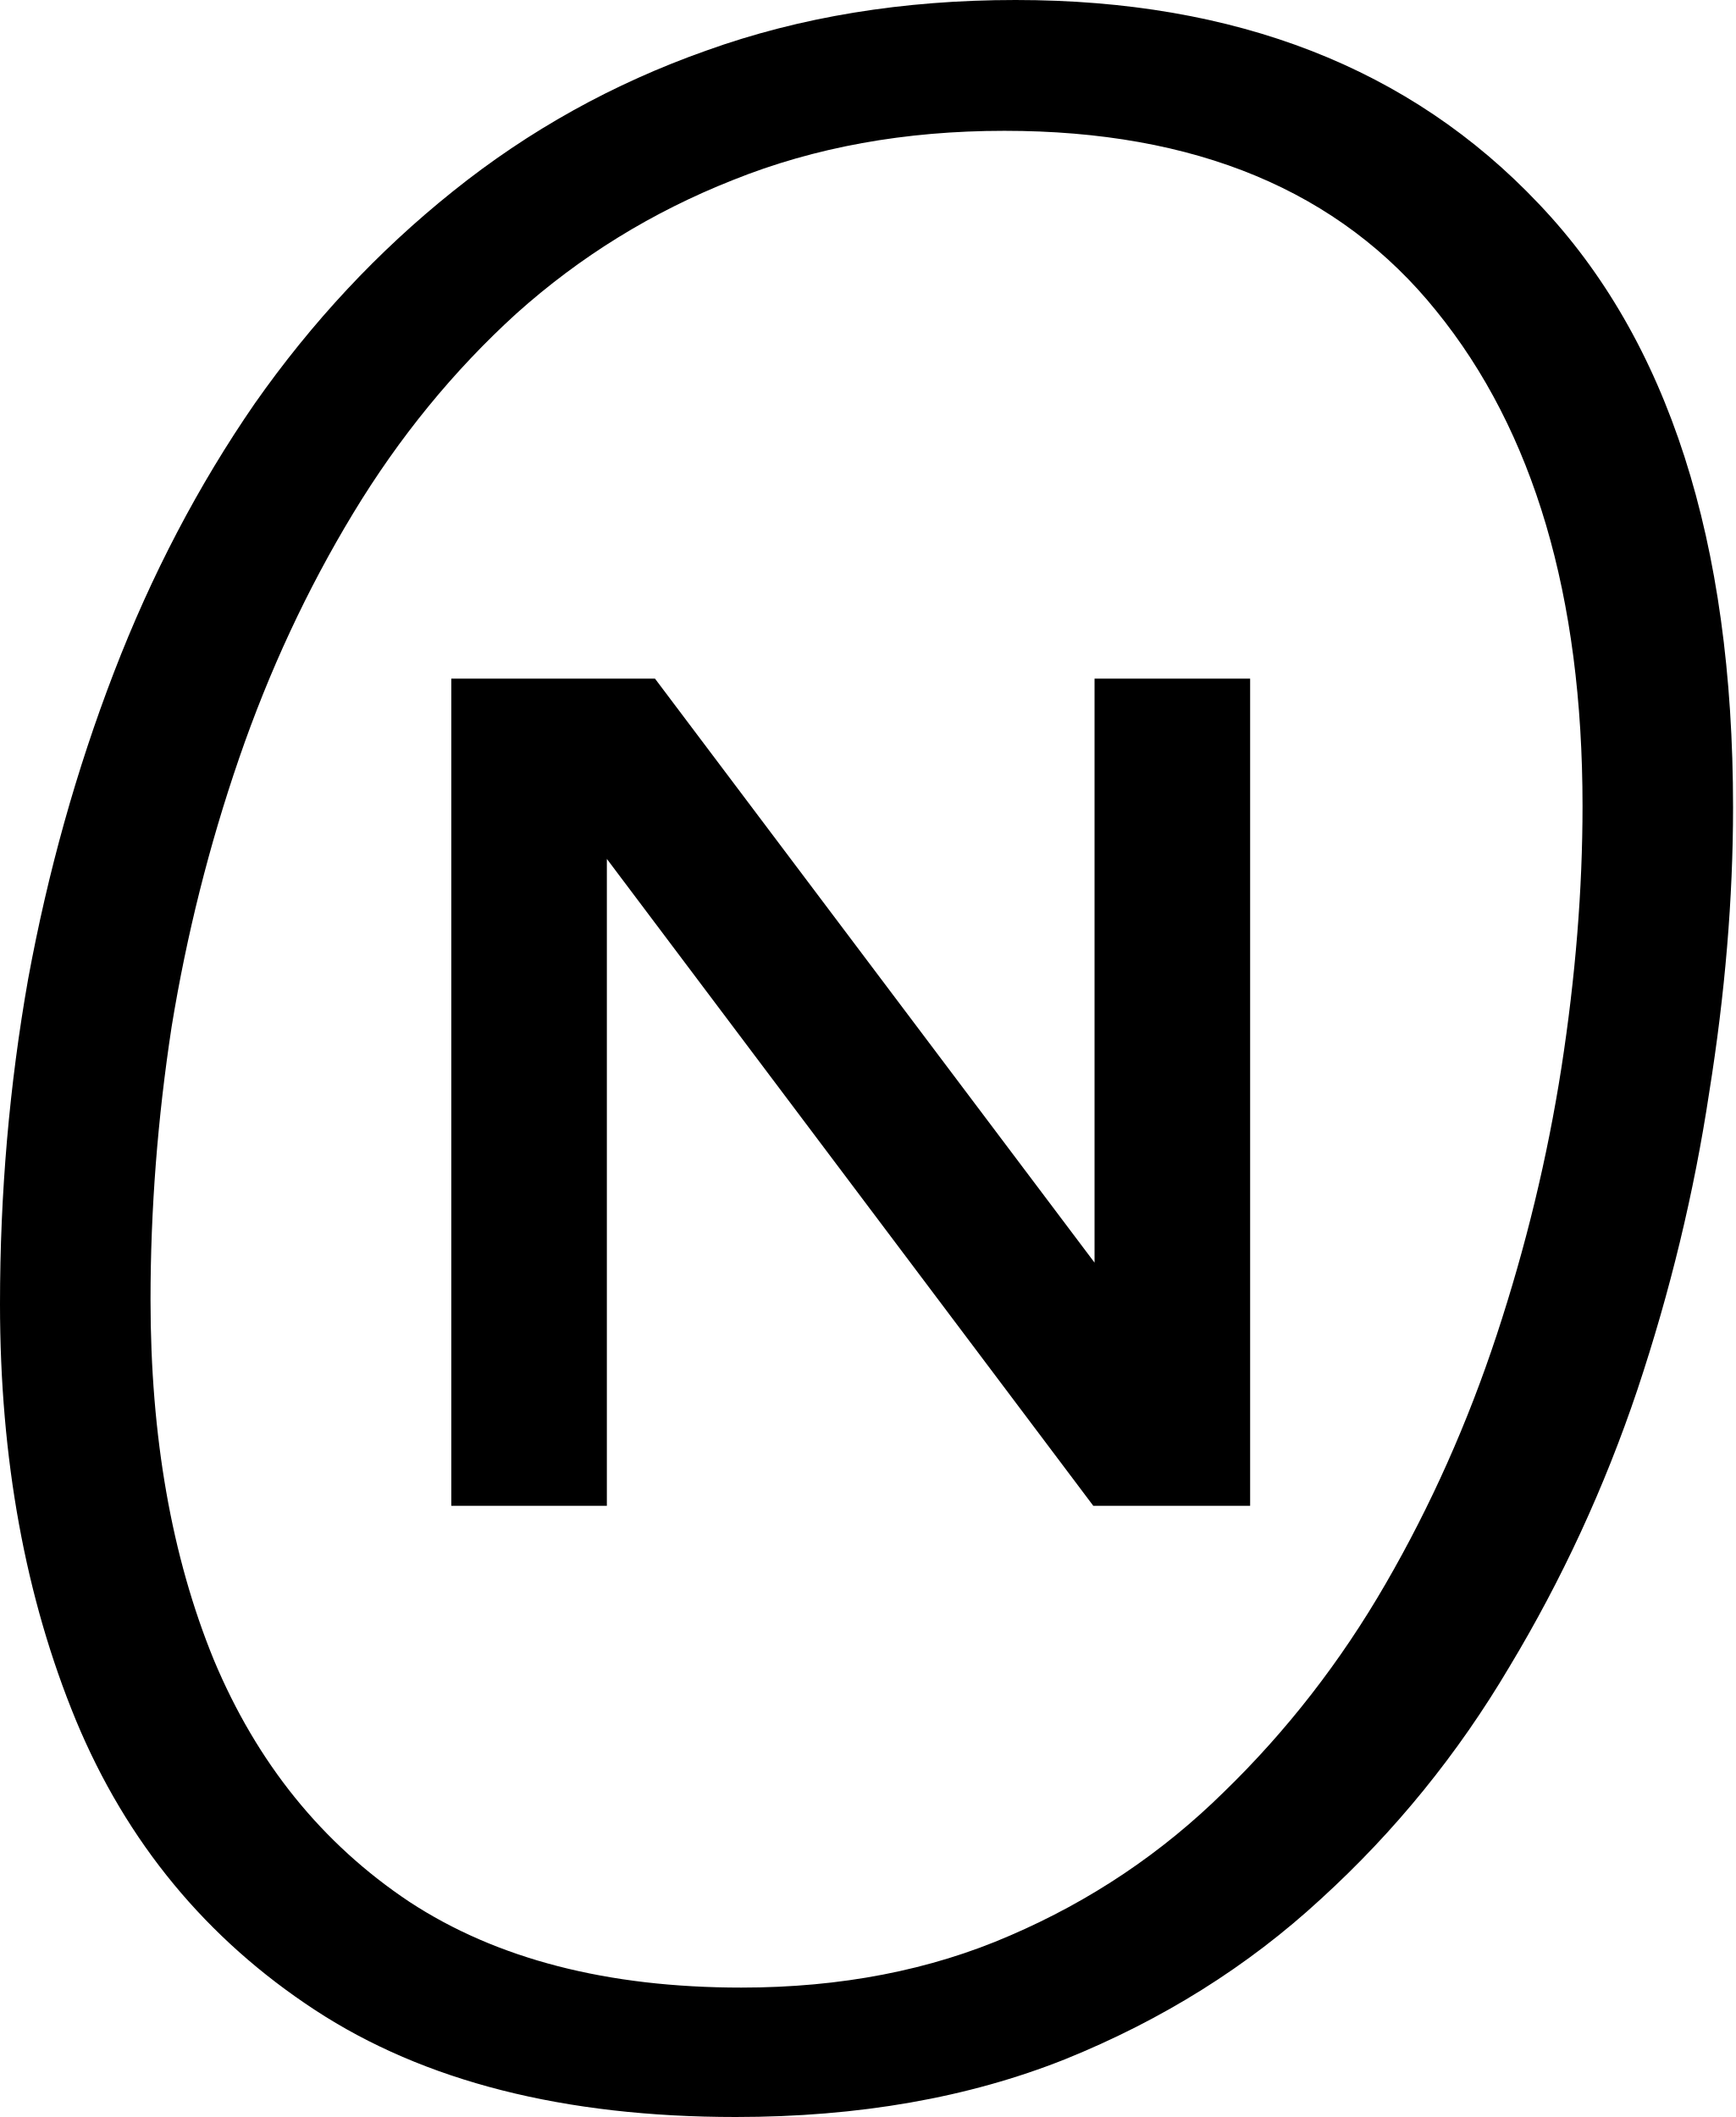
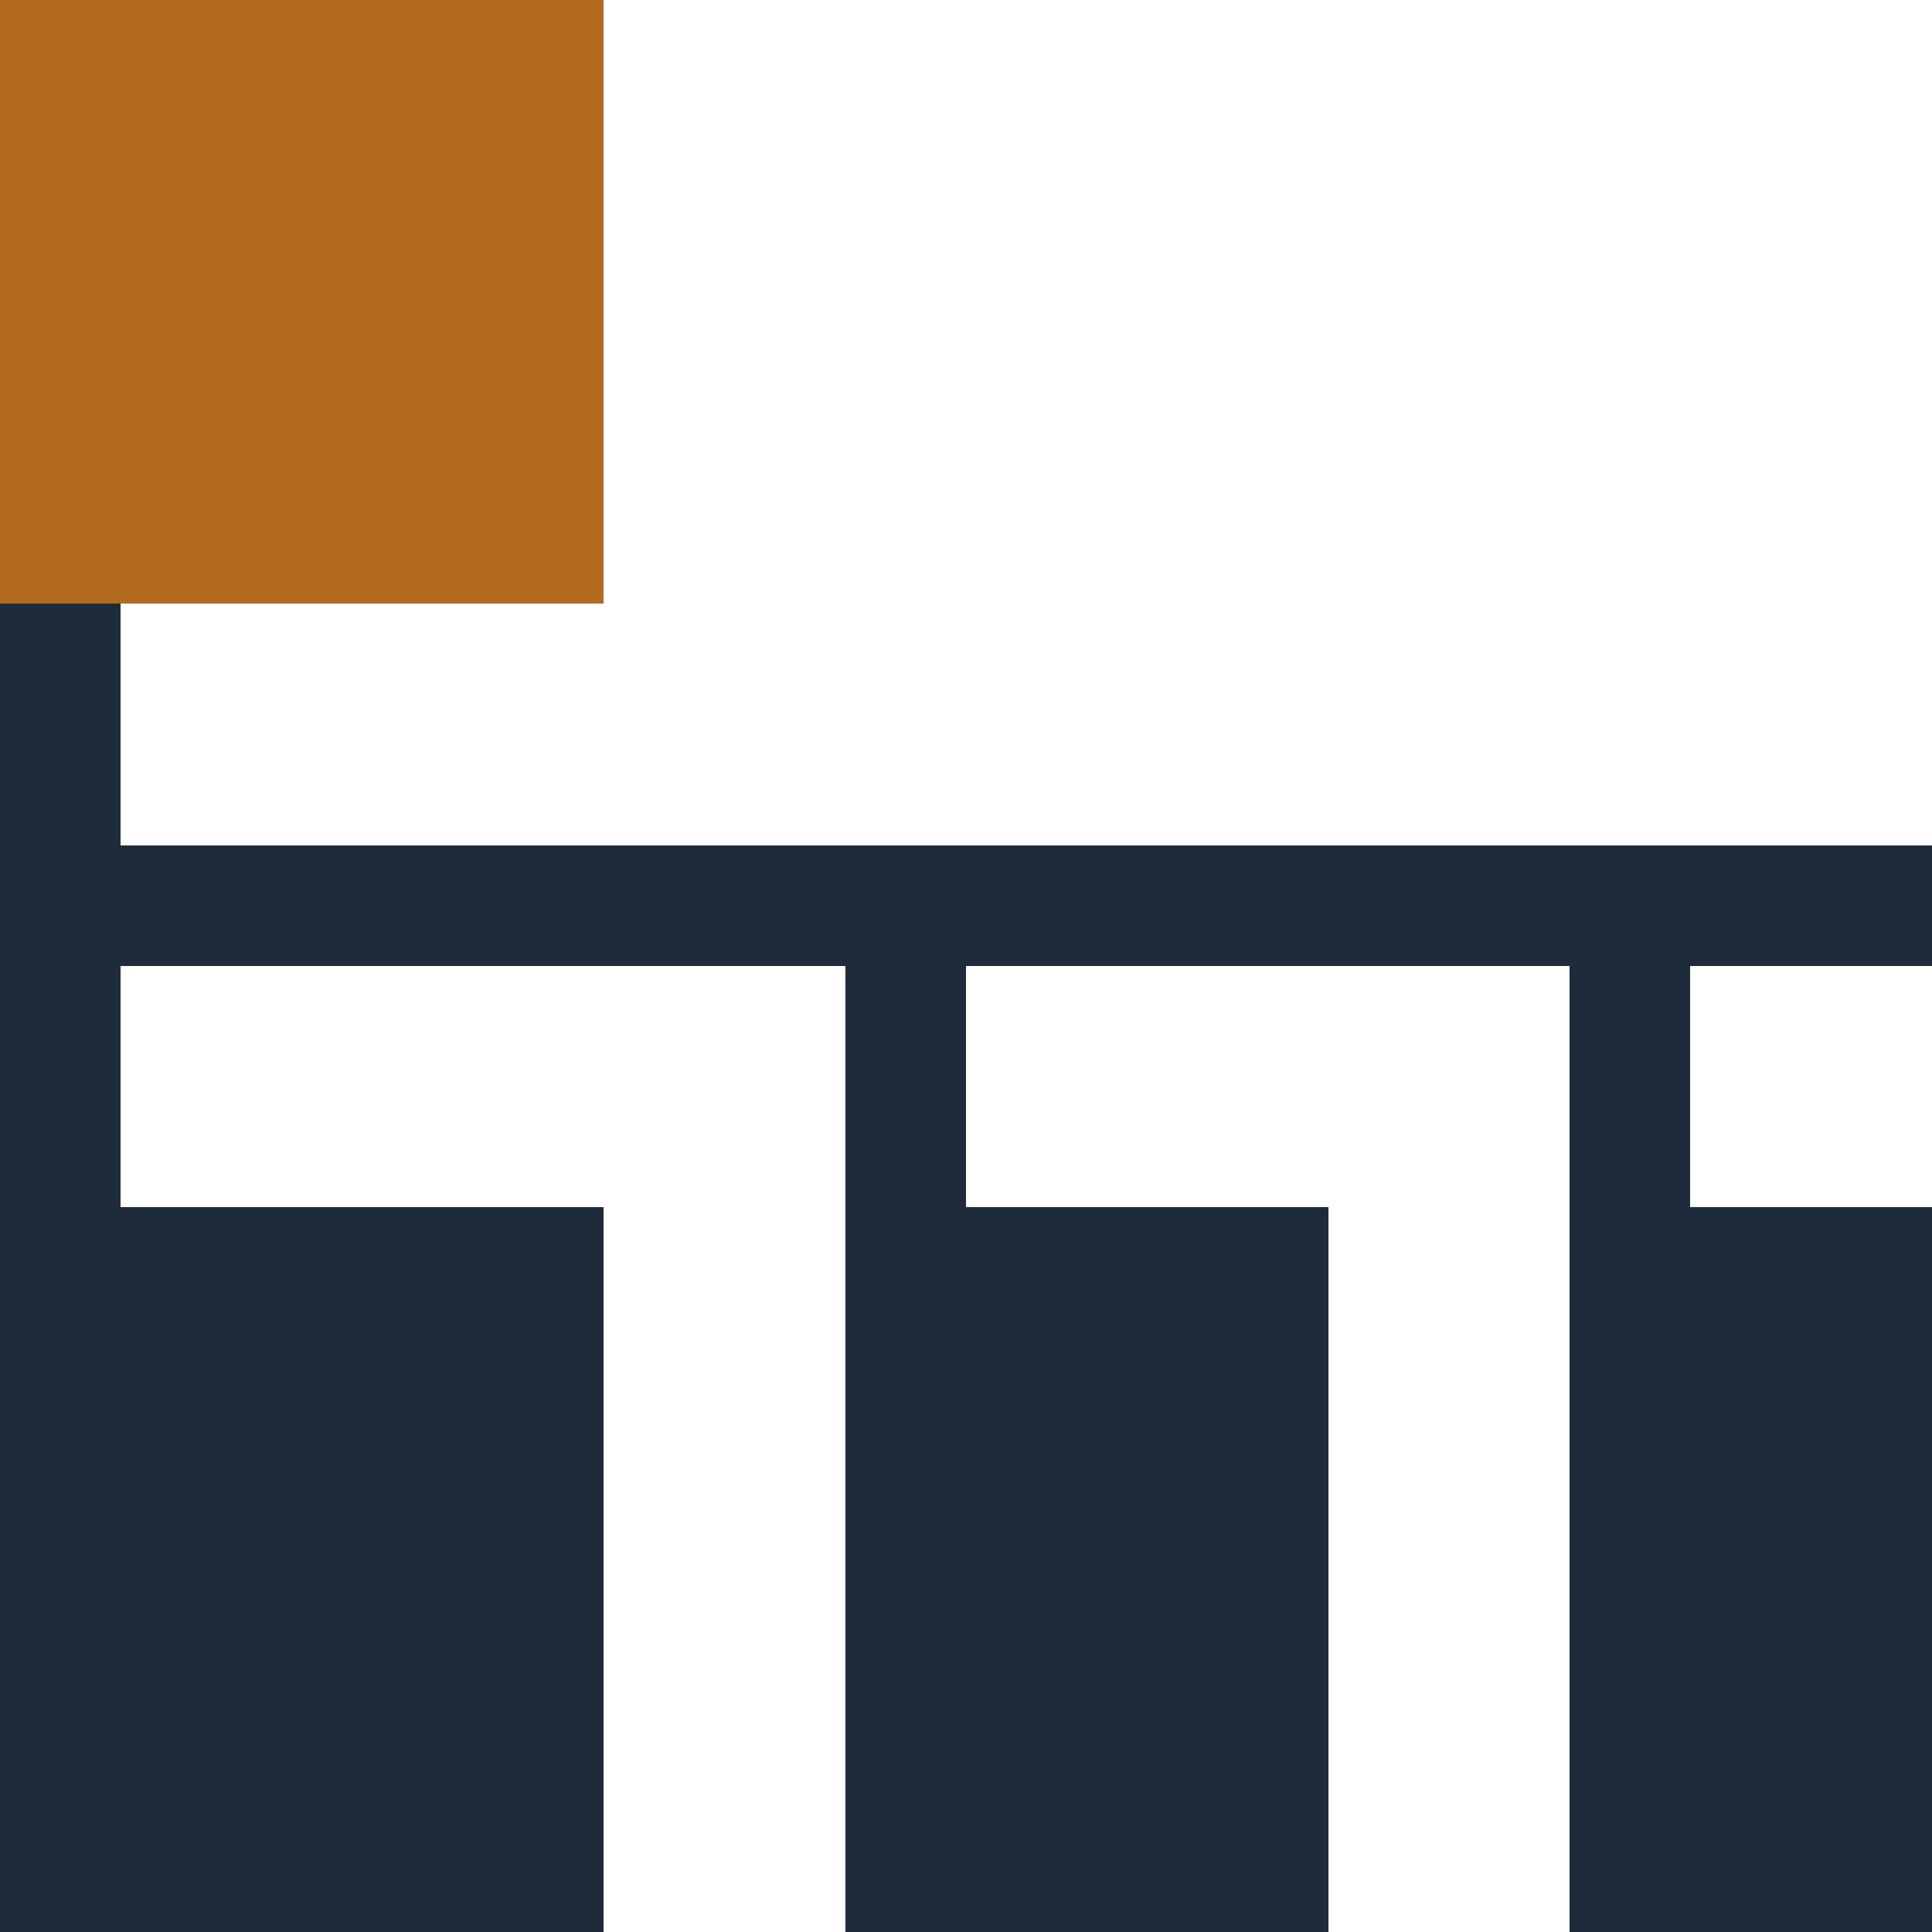
- <svg xmlns="http://www.w3.org/2000/svg" width="82" height="100" viewBox="0 0 82 100" fill="none">
-   <path d="M34.751 100C26.645 100 20.022 98.317 14.884 94.95C9.745 91.584 5.98 87.021 3.588 81.263C1.196 75.46 0 68.904 0 61.595C0 56.368 0.443 51.251 1.329 46.246C2.259 41.196 3.61 36.368 5.382 31.761C7.154 27.154 9.369 22.924 12.027 19.07C14.729 15.216 17.852 11.871 21.395 9.037C24.983 6.157 28.97 3.942 33.355 2.392C37.785 0.797 42.658 0 47.973 0C58.383 0 66.622 3.212 72.691 9.635C78.804 16.058 81.861 25.559 81.861 38.139C81.861 42.436 81.484 46.932 80.731 51.628C80.022 56.323 78.893 60.997 77.342 65.648C75.792 70.255 73.776 74.618 71.296 78.737C68.859 82.857 65.891 86.512 62.392 89.701C58.937 92.89 54.906 95.415 50.299 97.276C45.736 99.092 40.554 100 34.751 100ZM35.017 93.887C39.712 93.887 43.942 93.068 47.708 91.429C51.517 89.79 54.884 87.53 57.807 84.651C60.775 81.772 63.322 78.494 65.448 74.817C67.575 71.141 69.325 67.22 70.698 63.056C72.071 58.893 73.09 54.684 73.754 50.432C74.419 46.135 74.751 42.016 74.751 38.073C74.751 28.151 72.447 20.354 67.841 14.684C63.278 9.014 56.478 6.179 47.442 6.179C42.746 6.179 38.472 6.955 34.618 8.505C30.808 10.011 27.398 12.115 24.385 14.817C21.418 17.519 18.848 20.665 16.678 24.253C14.507 27.84 12.713 31.694 11.296 35.814C9.878 39.934 8.815 44.164 8.106 48.505C7.442 52.846 7.11 57.143 7.11 61.395C7.11 67.863 8.106 73.533 10.1 78.405C12.137 83.278 15.216 87.088 19.335 89.834C23.455 92.536 28.682 93.887 35.017 93.887Z" fill="black" />
-   <path d="M21.317 71.131V32.057H30.939L51.701 59.642V32.057H59.05V71.131H51.643L28.665 40.572V71.131H21.317Z" fill="black" />
+ <svg xmlns="http://www.w3.org/2000/svg" width="16" height="16" viewBox="0 0 16 16">
+   <g shape-rendering="crispEdges">
+     <rect x="0" y="0" width="5" height="5" fill="#B26A1F" />
+     <rect x="0" y="5" width="1" height="2" fill="#1E2B3A" />
+     <rect x="0" y="7" width="16" height="1" fill="#1E2B3A" />
+     <rect x="0" y="8" width="1" height="2" fill="#1E2B3A" />
+     <rect x="7" y="8" width="1" height="2" fill="#1E2B3A" />
+     <rect x="13" y="8" width="1" height="2" fill="#1E2B3A" />
+     <rect x="0" y="10" width="5" height="6" fill="#1E2B3A" />
+     <rect x="7" y="10" width="4" height="6" fill="#1E2B3A" />
+     <rect x="13" y="10" width="3" height="6" fill="#1E2B3A" />
+   </g>
</svg>
